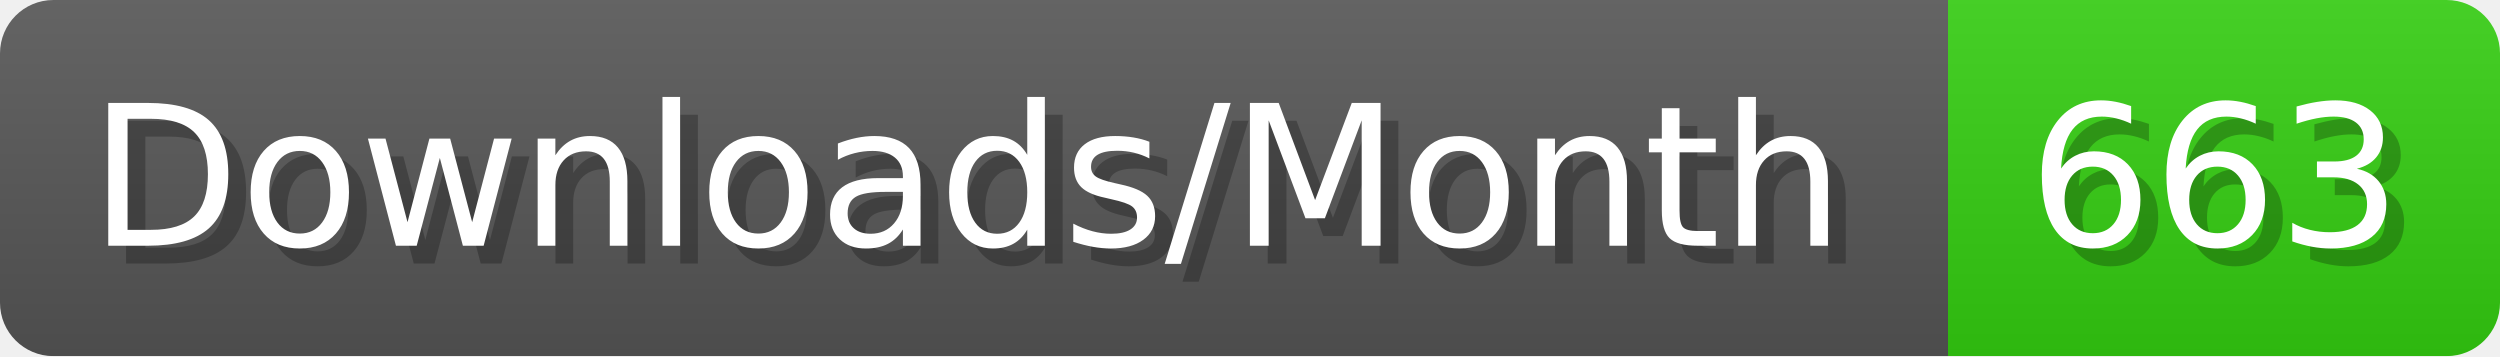
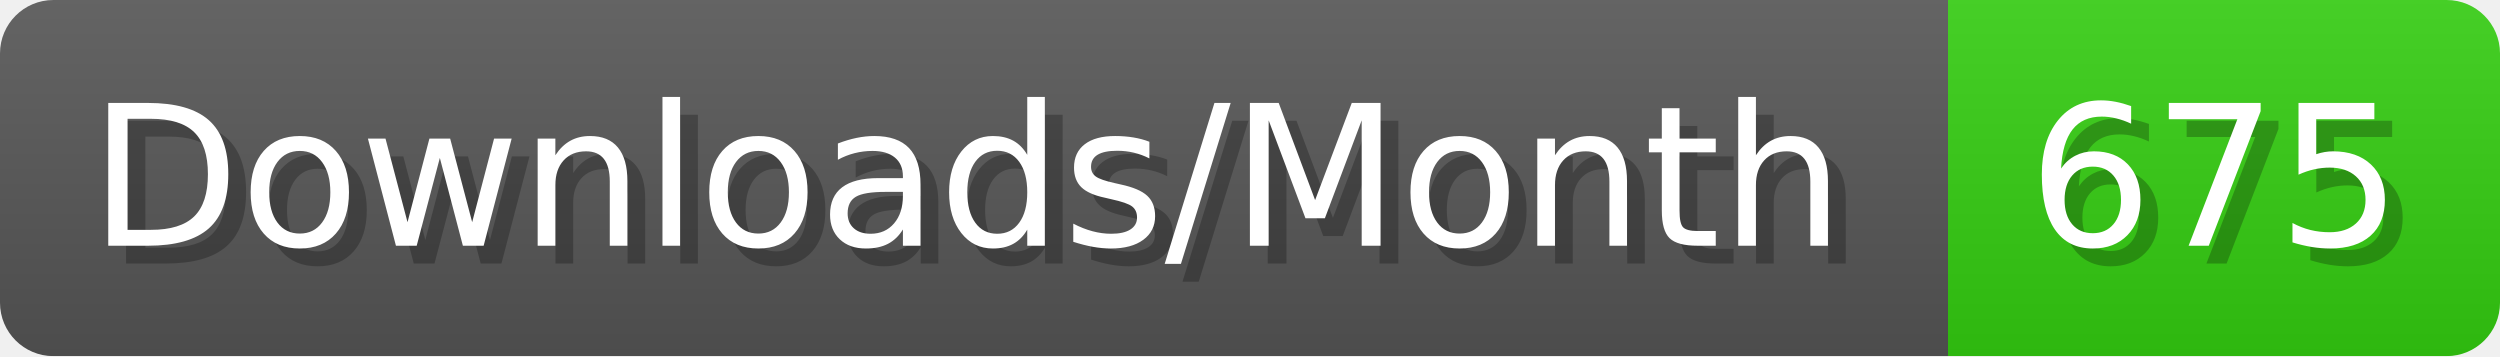
- <svg xmlns="http://www.w3.org/2000/svg" width="140.4" height="20" viewBox="0 0 1404 200" role="img" aria-label="Downloads/Month: 663">
+ <svg xmlns="http://www.w3.org/2000/svg" width="140.4" height="20" viewBox="0 0 1404 200" role="img" aria-label="Downloads/Month: 675">
  <linearGradient id="YlXUI" x2="0" y2="100%">
    <stop offset="0" stop-opacity=".1" stop-color="#EEE" />
    <stop offset="1" stop-opacity=".1" />
  </linearGradient>
  <mask id="JHhop">
    <rect width="1404" height="200" rx="30" fill="#FFF" />
  </mask>
  <g mask="url(#JHhop)">
    <rect width="1094" height="200" fill="#555" />
    <rect width="310" height="200" fill="#3C1" x="1094" />
    <rect width="1404" height="200" fill="url(#YlXUI)" />
  </g>
  <g aria-hidden="true" fill="#fff" text-anchor="start" font-family="Verdana,DejaVu Sans,sans-serif" font-size="110">
    <text x="60" y="148" textLength="994" fill="#000" opacity="0.25">Downloads/Month</text>
    <text x="50" y="138" textLength="994">Downloads/Month</text>
-     <text x="1149" y="148" textLength="210" fill="#000" opacity="0.25">663</text>
-     <text x="1139" y="138" textLength="210">663</text>
+     <text x="1149" y="148" textLength="210" fill="#000" opacity="0.25">675</text>
+     <text x="1139" y="138" textLength="210">675</text>
  </g>
</svg>
